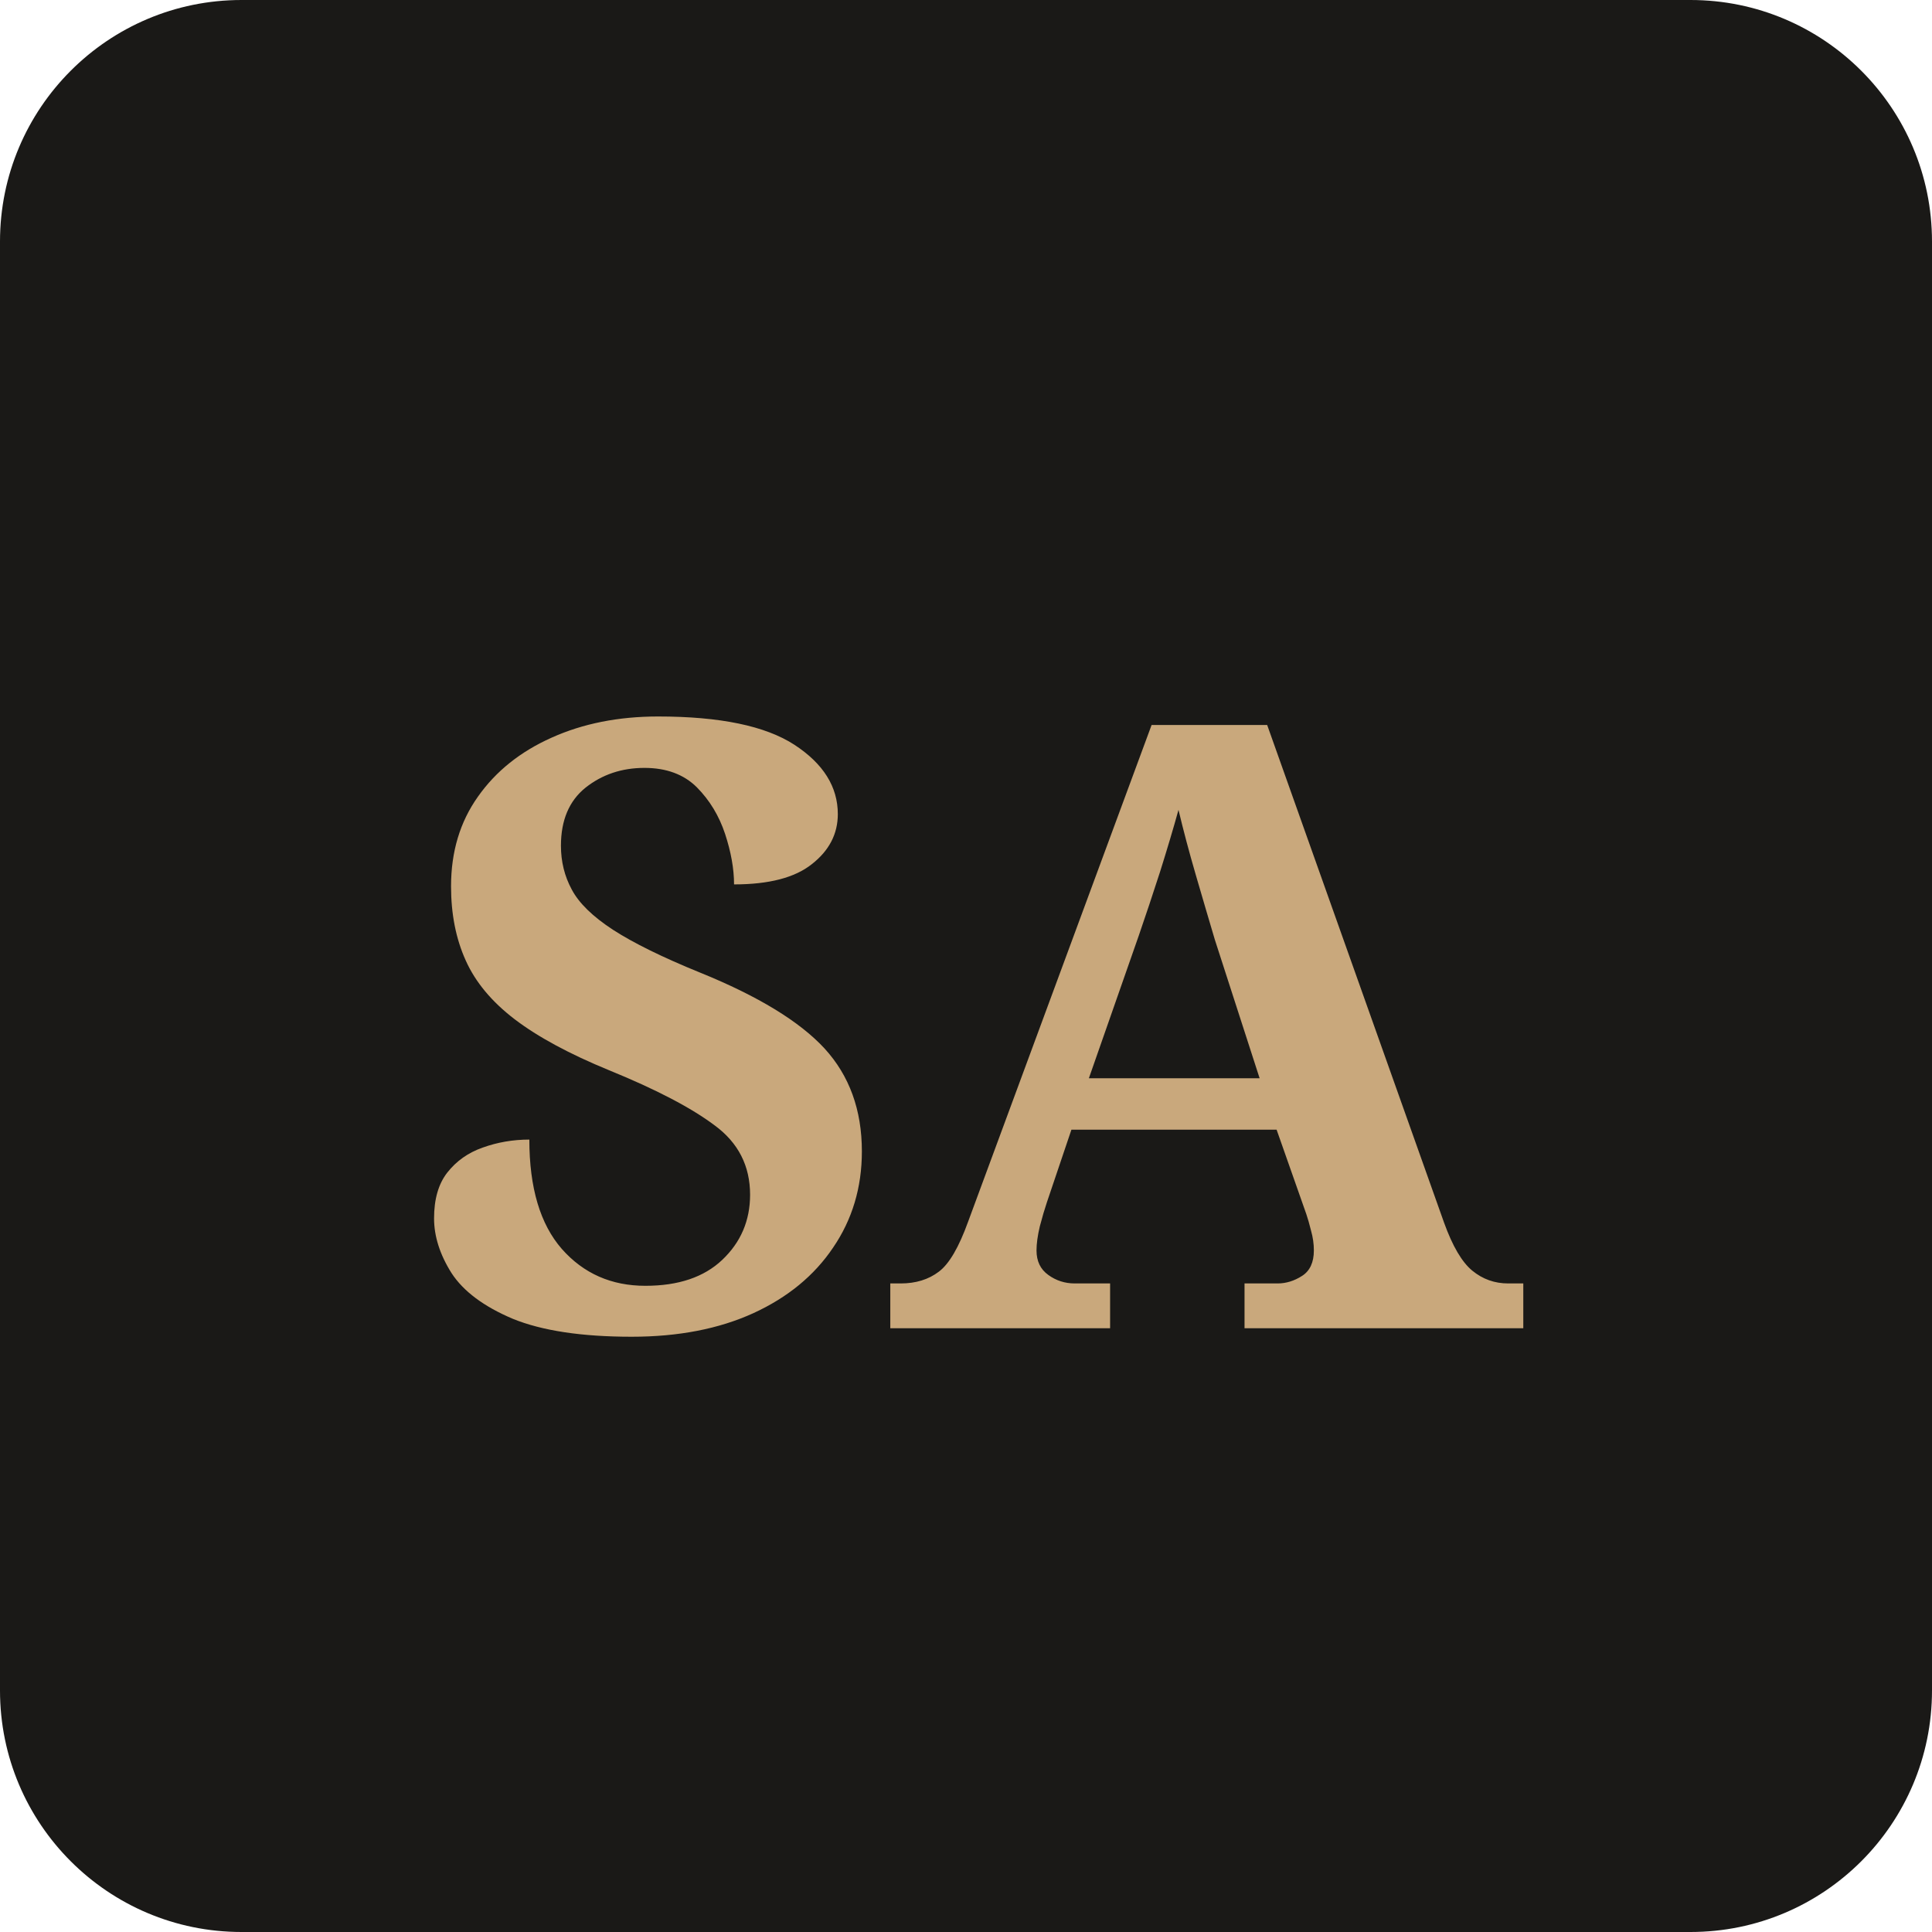
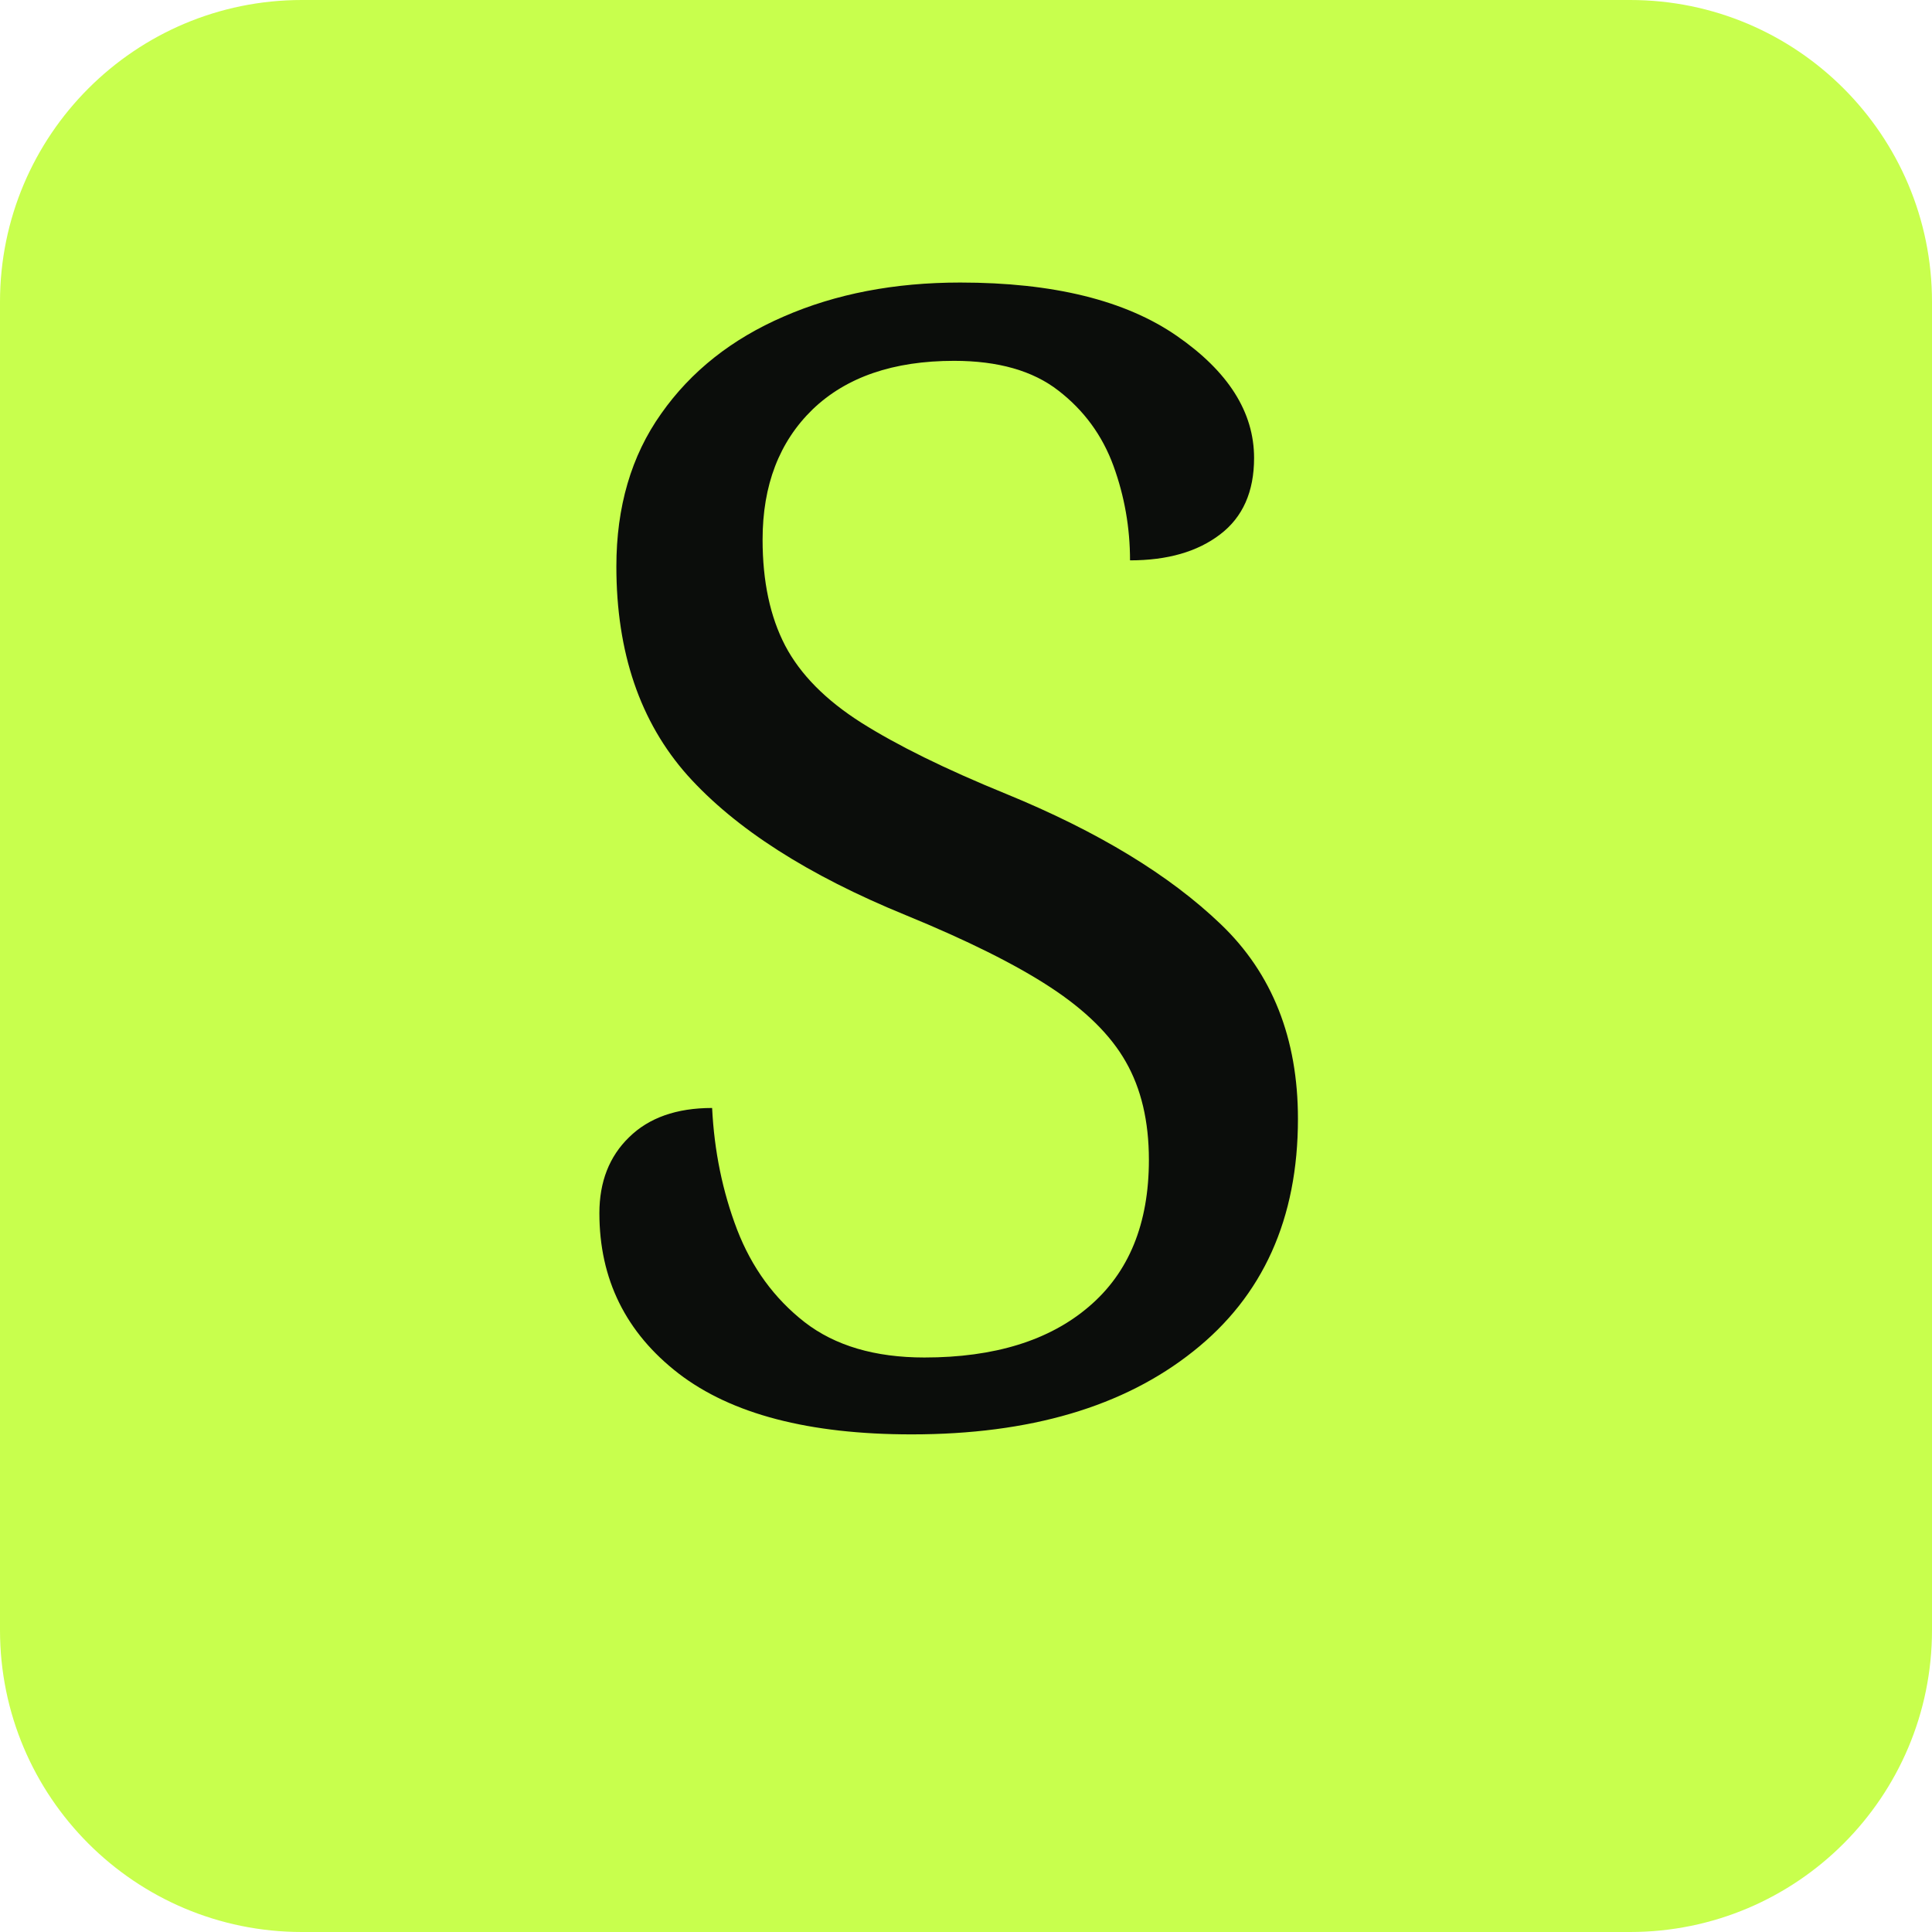
- <svg xmlns="http://www.w3.org/2000/svg" viewBox="0 0 64 64">
-   <rect width="64" height="64" rx="8" fill="#1a1917" />
-   <text x="32" y="44" font-family="Georgia, serif" font-size="28" font-weight="700" text-anchor="middle" fill="#c9a87c">SA</text>
+ <svg xmlns="http://www.w3.org/2000/svg" viewBox="0 0 64 64" role="img" aria-label="Azizov HQ">
+   <rect width="64" height="64" rx="10" fill="#c8ff4d" />
+   <text x="31.5" y="47" font-family="Instrument Serif, Georgia, serif" font-size="52" font-weight="400" text-anchor="middle" fill="#0b0d0b">S</text>
</svg>
